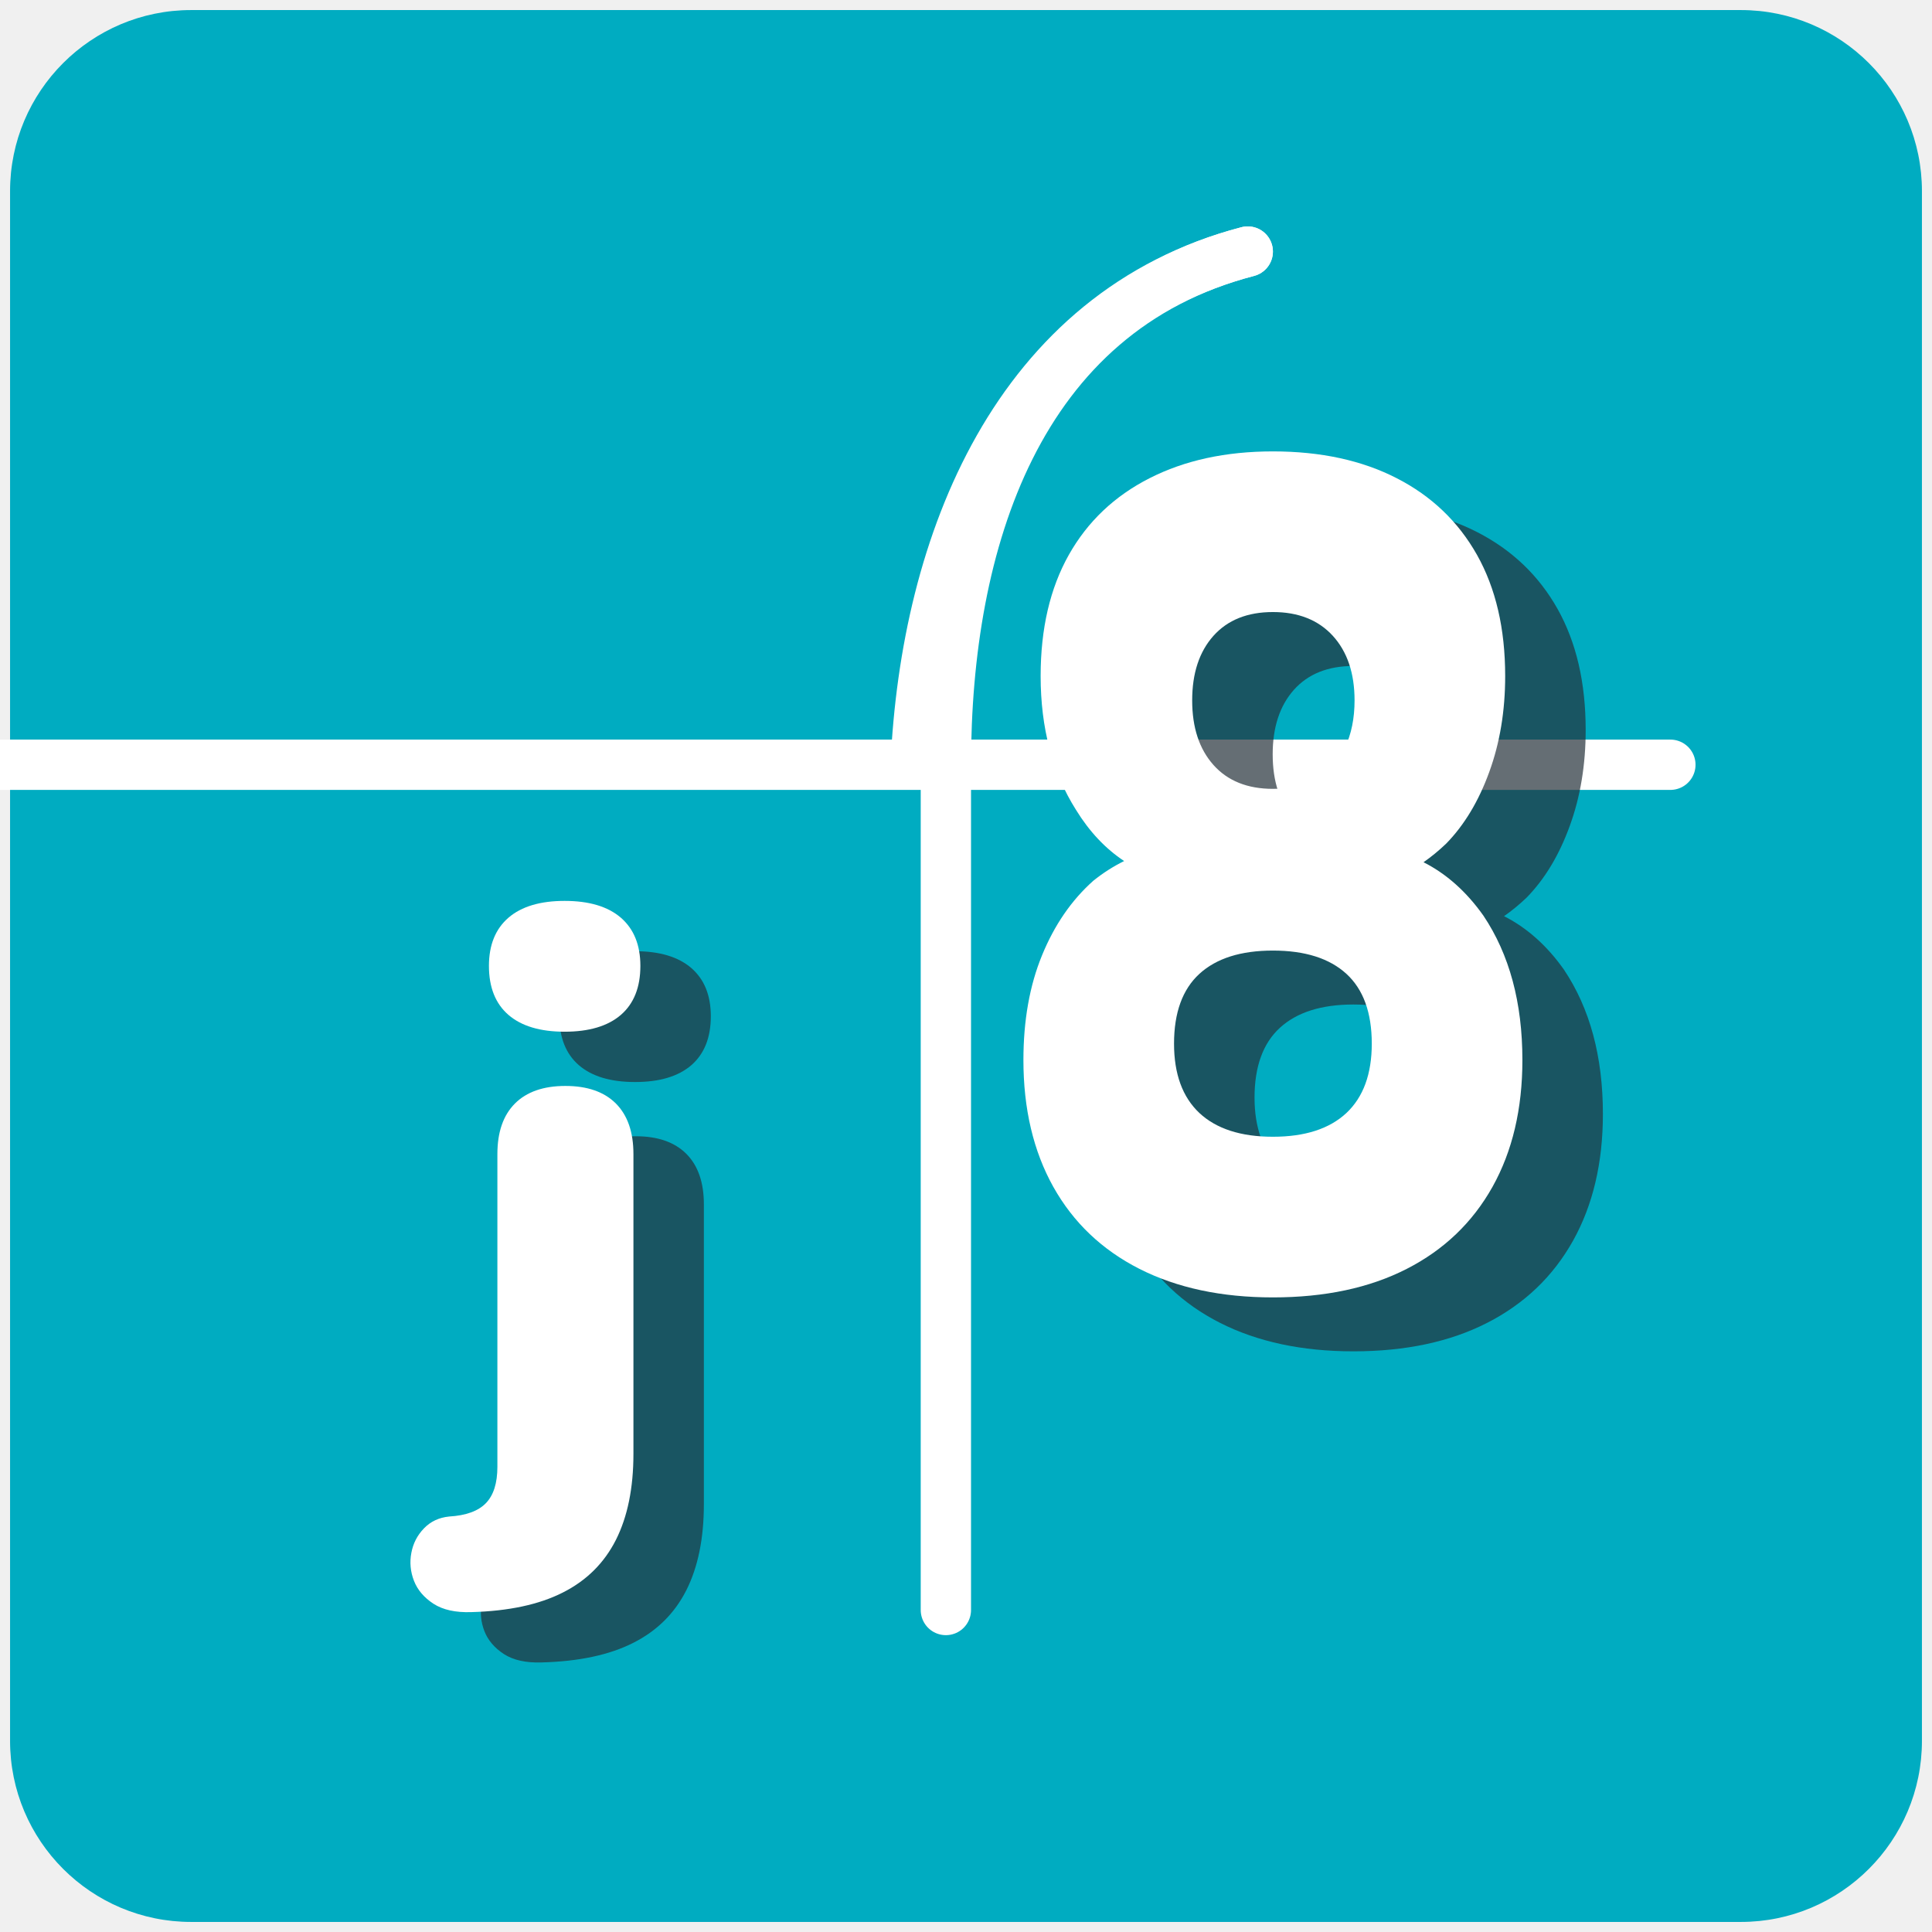
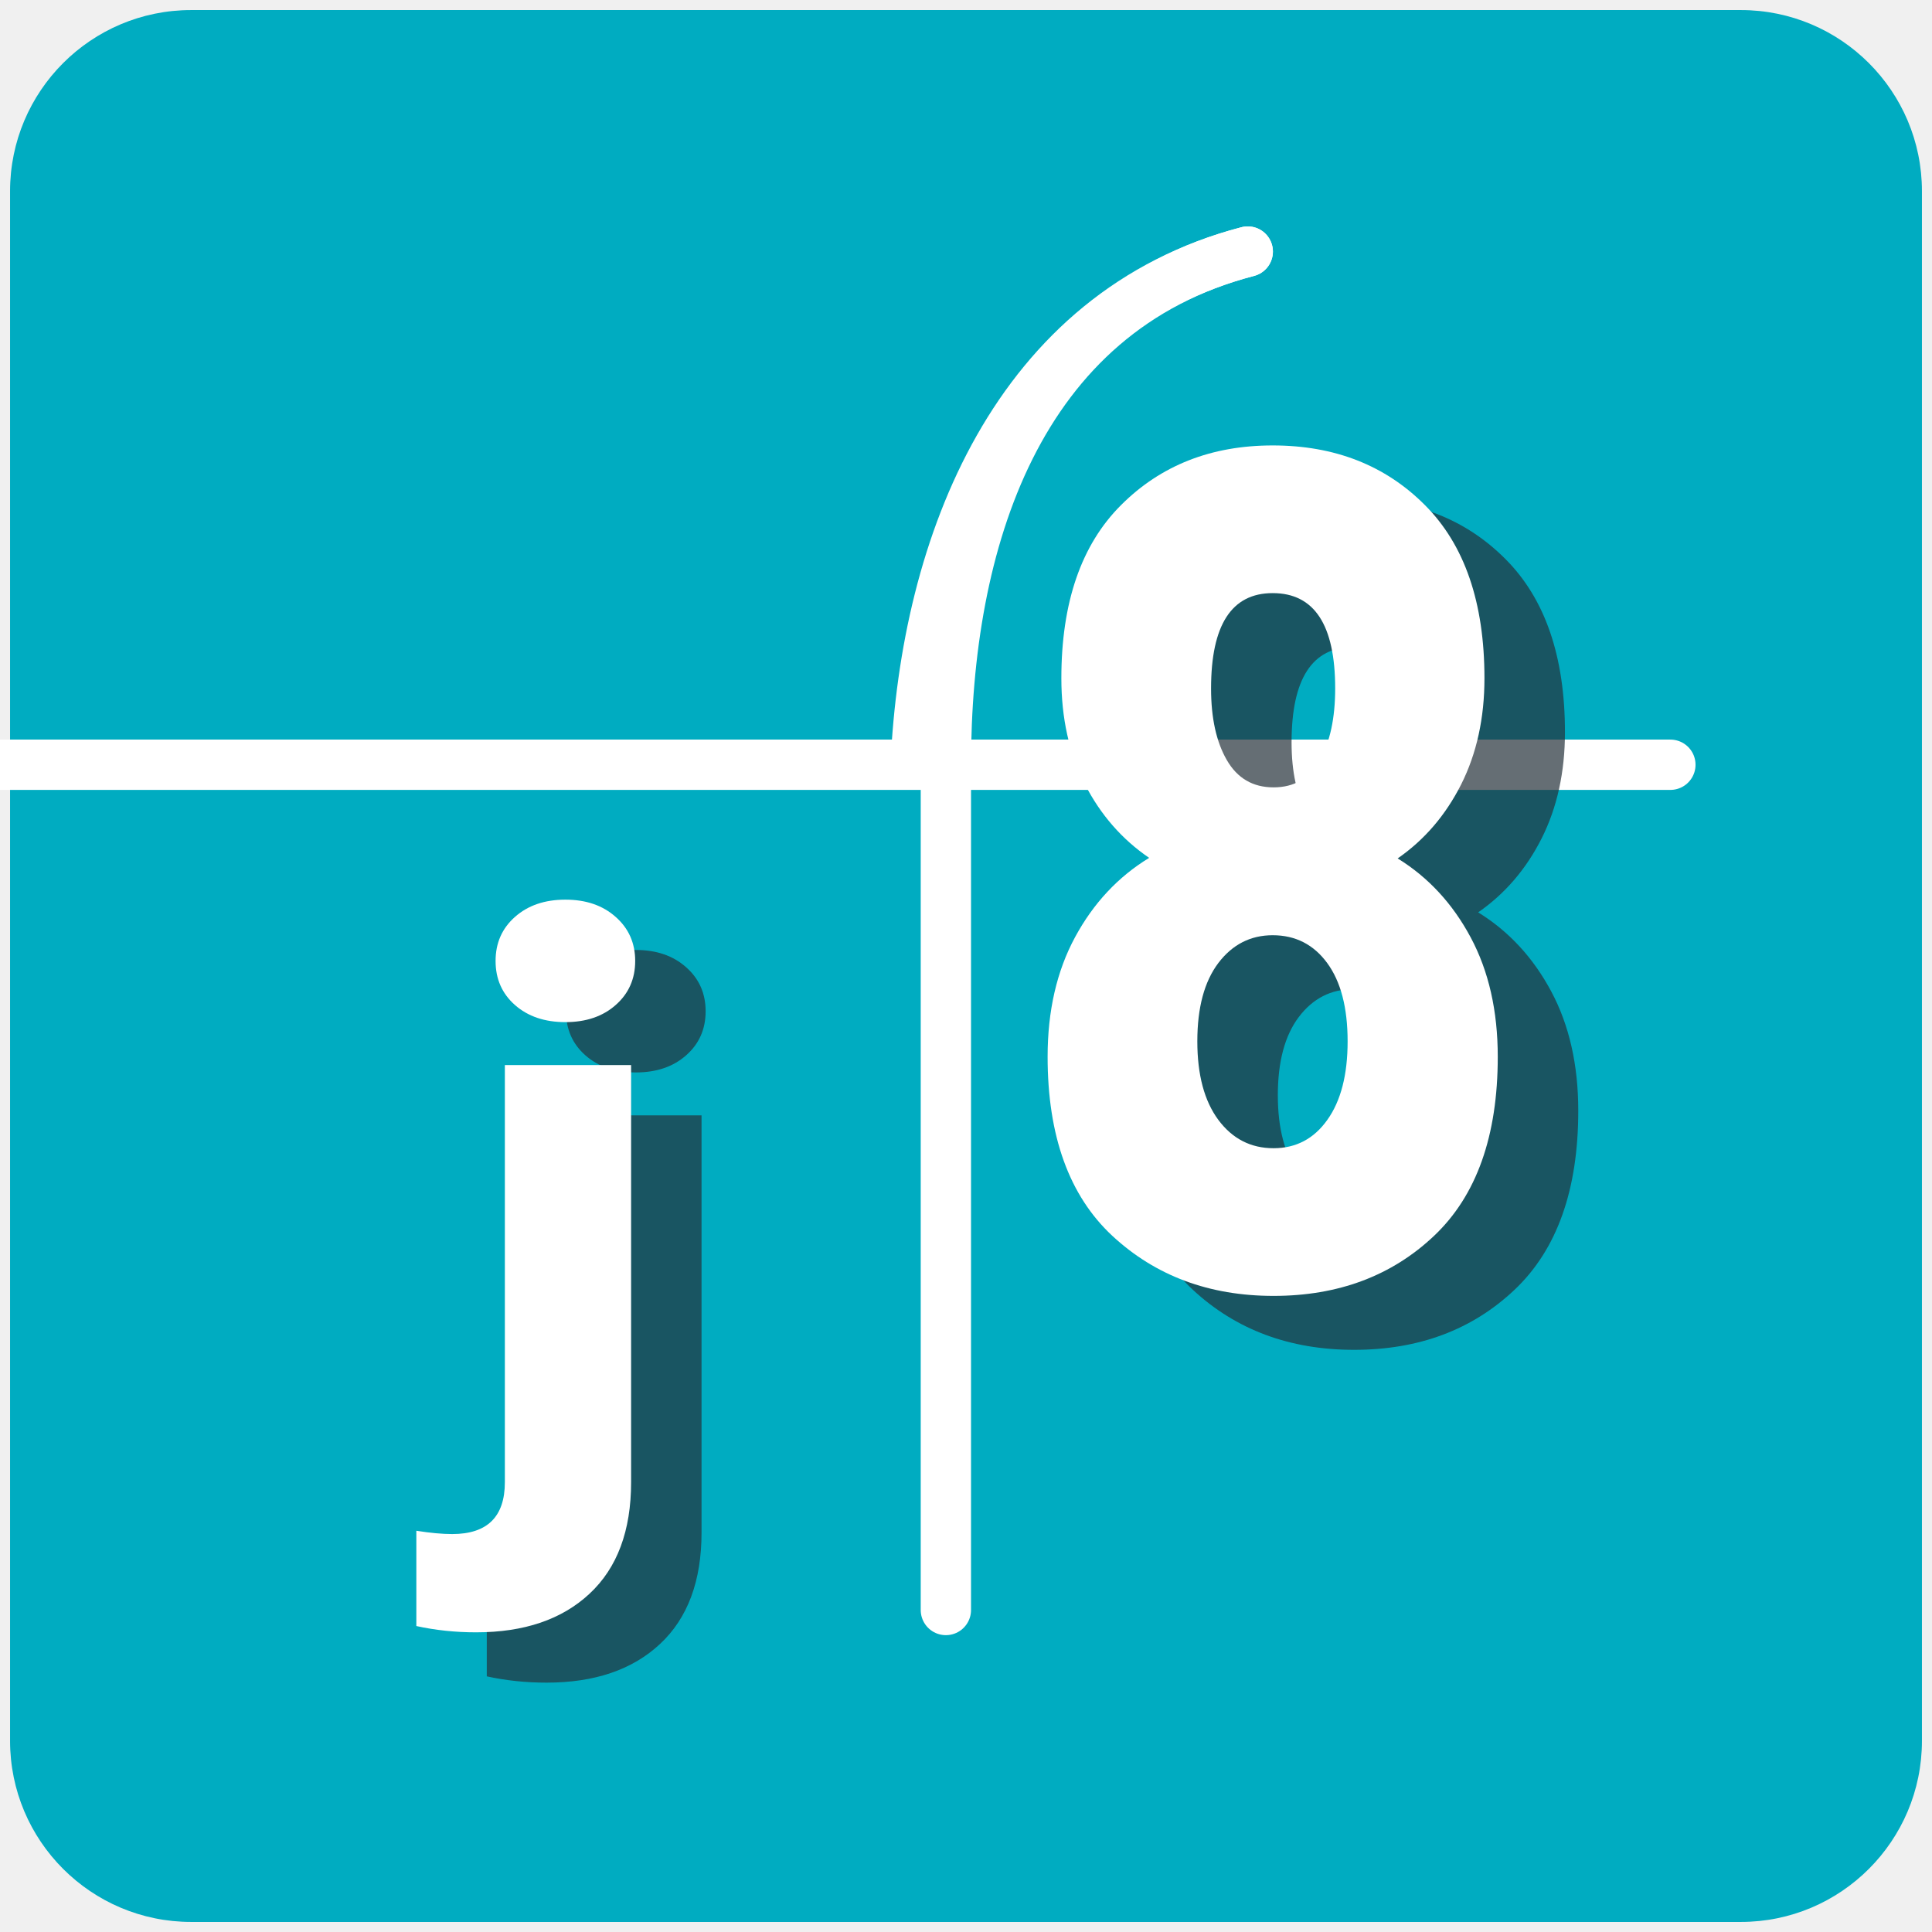
<svg xmlns="http://www.w3.org/2000/svg" viewBox="0 0 192 192" width="192" height="192">
  <rect x="1" y="1" width="190" height="190" rx="18" ry="18" fill="#00ACC1" />
  <path d="M0 76 H91 C92 54 101 31 124 25" fill="none" stroke="#ffffff" stroke-width="5" stroke-linecap="round" />
  <path d="M94 160 C94 115 94 82 94 76 C94 54 101 31 124 25" fill="none" stroke="#ffffff" stroke-width="5" stroke-linecap="round" />
  <path d="M94 76 H166" fill="none" stroke="#ffffff" stroke-width="5" stroke-linecap="round" />
-   <path d="M134.50 127.08Q126.17 127.08 120.09 124.68Q114.02 122.28 110.78 117.77Q107.55 113.26 107.55 107.09Q107.55 102.09 109.56 98.27Q111.57 94.44 115.10 91.99Q116.66 91.01 118.43 90.33Q115.39 88.76 113.23 86.02Q109.41 81.31 109.41 74.75Q109.41 68.77 112.45 64.55Q115.49 60.34 121.17 58.09Q126.86 55.83 134.50 55.83Q142.24 55.83 147.88 58.09Q153.51 60.34 156.55 64.55Q159.59 68.77 159.59 74.75Q159.59 79.16 157.87 82.83Q156.16 86.51 153.22 88.86Q152.04 89.74 150.77 90.43Q154.49 91.90 157.24 94.93Q161.45 99.83 161.45 107.09Q161.45 113.26 158.22 117.77Q154.98 122.28 148.95 124.68Q142.93 127.08 134.50 127.08M134.50 113.55Q139.69 113.55 142.44 111.55Q145.18 109.54 145.18 105.71Q145.18 101.79 142.44 99.83Q139.69 97.87 134.50 97.87Q129.31 97.87 126.56 99.83Q123.82 101.79 123.82 105.71Q123.82 109.54 126.56 111.55Q129.31 113.55 134.50 113.55M134.50 84.25Q137.34 84.25 139.30 83.37Q141.26 82.49 142.29 80.77Q143.32 79.06 143.32 76.80Q143.32 73.37 140.97 71.36Q138.62 69.36 134.50 69.36Q130.38 69.36 128.08 71.36Q125.78 73.37 125.78 76.80Q125.78 80.23 128.08 82.24Q130.38 84.25 134.50 84.25" fill="#233039" opacity="0.70" transform="translate(134.5 87) scale(0.92 1.18) translate(-134.5 -87)" />
-   <path d="M126.50 122.08Q118.17 122.08 112.09 119.68Q106.02 117.28 102.78 112.77Q99.55 108.26 99.55 102.09Q99.55 97.09 101.56 93.27Q103.57 89.44 107.10 86.99Q108.66 86.01 110.43 85.33Q107.39 83.76 105.23 81.02Q101.41 76.31 101.41 69.75Q101.41 63.77 104.45 59.55Q107.49 55.34 113.17 53.09Q118.86 50.83 126.50 50.83Q134.24 50.83 139.88 53.09Q145.51 55.34 148.55 59.55Q151.59 63.77 151.59 69.75Q151.59 74.16 149.87 77.83Q148.16 81.51 145.22 83.86Q144.04 84.74 142.77 85.43Q146.49 86.90 149.24 89.93Q153.45 94.83 153.45 102.09Q153.45 108.26 150.22 112.77Q146.98 117.28 140.95 119.68Q134.93 122.08 126.50 122.08M126.50 108.55Q131.69 108.55 134.44 106.55Q137.18 104.54 137.18 100.71Q137.18 96.79 134.44 94.83Q131.69 92.87 126.50 92.87Q121.31 92.87 118.56 94.83Q115.82 96.79 115.82 100.71Q115.82 104.54 118.56 106.55Q121.31 108.55 126.50 108.55M126.50 79.25Q129.34 79.25 131.30 78.37Q133.26 77.49 134.29 75.77Q135.32 74.06 135.32 71.80Q135.32 68.37 132.97 66.36Q130.62 64.36 126.50 64.36Q122.38 64.36 120.08 66.36Q117.78 68.37 117.78 71.80Q117.78 75.23 120.08 77.24Q122.38 79.25 126.50 79.25" fill="#ffffff" transform="translate(126.5 84) scale(0.92 1.18) translate(-126.5 -84)" />
-   <path d="M53.84 165.21Q51.49 165.29 50.08 164.38Q48.67 163.46 48.14 162.10Q47.61 160.73 47.88 159.32Q48.14 157.92 49.13 156.89Q50.12 155.86 51.64 155.71Q54.15 155.56 55.29 154.38Q56.43 153.20 56.43 150.77L56.43 119.69Q56.43 116.42 58.17 114.67Q59.92 112.92 63.19 112.92Q66.46 112.92 68.21 114.67Q69.95 116.42 69.95 119.69L69.95 149.48Q69.95 154.57 68.21 158.03Q66.46 161.49 62.92 163.27Q59.39 165.06 53.84 165.21M63.11 107.53Q59.47 107.53 57.53 105.86Q55.59 104.18 55.59 100.99Q55.59 97.88 57.53 96.20Q59.47 94.53 63.11 94.53Q66.76 94.53 68.70 96.20Q70.64 97.88 70.64 100.99Q70.64 104.18 68.70 105.86Q66.76 107.53 63.11 107.53" fill="#233039" opacity="0.70" />
-   <path d="M46.84 160.21Q44.49 160.29 43.08 159.38Q41.67 158.46 41.14 157.10Q40.61 155.73 40.88 154.32Q41.14 152.92 42.13 151.89Q43.12 150.86 44.64 150.71Q47.15 150.56 48.29 149.38Q49.43 148.20 49.43 145.77L49.43 114.69Q49.43 111.42 51.17 109.67Q52.92 107.92 56.19 107.92Q59.46 107.92 61.21 109.67Q62.95 111.42 62.95 114.69L62.95 144.48Q62.95 149.57 61.21 153.03Q59.46 156.49 55.92 158.27Q52.39 160.06 46.84 160.21M56.11 102.53Q52.47 102.53 50.53 100.86Q48.59 99.18 48.59 95.99Q48.59 92.88 50.53 91.20Q52.47 89.53 56.11 89.53Q59.76 89.53 61.70 91.20Q63.64 92.88 63.64 95.99Q63.64 99.18 61.70 100.86Q59.76 102.53 56.11 102.53" fill="#ffffff" />
+   <text x="134.5" y="126" text-anchor="middle" font-family="Roboto, 'Helvetica Neue', Arial, Helvetica, 'Liberation Sans', 'Nimbus Sans', sans-serif" font-size="98" font-weight="900" fill="#233039" opacity="0.70" transform="translate(134.5 87) scale(0.92 1.18) translate(-134.5 -87)">8</text>
+   <text x="126.5" y="121" text-anchor="middle" font-family="Roboto, 'Helvetica Neue', Arial, Helvetica, 'Liberation Sans', 'Nimbus Sans', sans-serif" font-size="98" font-weight="900" fill="#ffffff" transform="translate(126.5 84) scale(0.92 1.18) translate(-126.5 -84)">8</text>
+   <text x="63" y="151" text-anchor="middle" font-family="Roboto, 'Helvetica Neue', Arial, Helvetica, 'Liberation Sans', 'Nimbus Sans', sans-serif" font-size="76" font-weight="900" fill="#233039" opacity="0.70">j</text>
+   <text x="56" y="146" text-anchor="middle" font-family="Roboto, 'Helvetica Neue', Arial, Helvetica, 'Liberation Sans', 'Nimbus Sans', sans-serif" font-size="76" font-weight="900" fill="#ffffff">j</text>
</svg>
